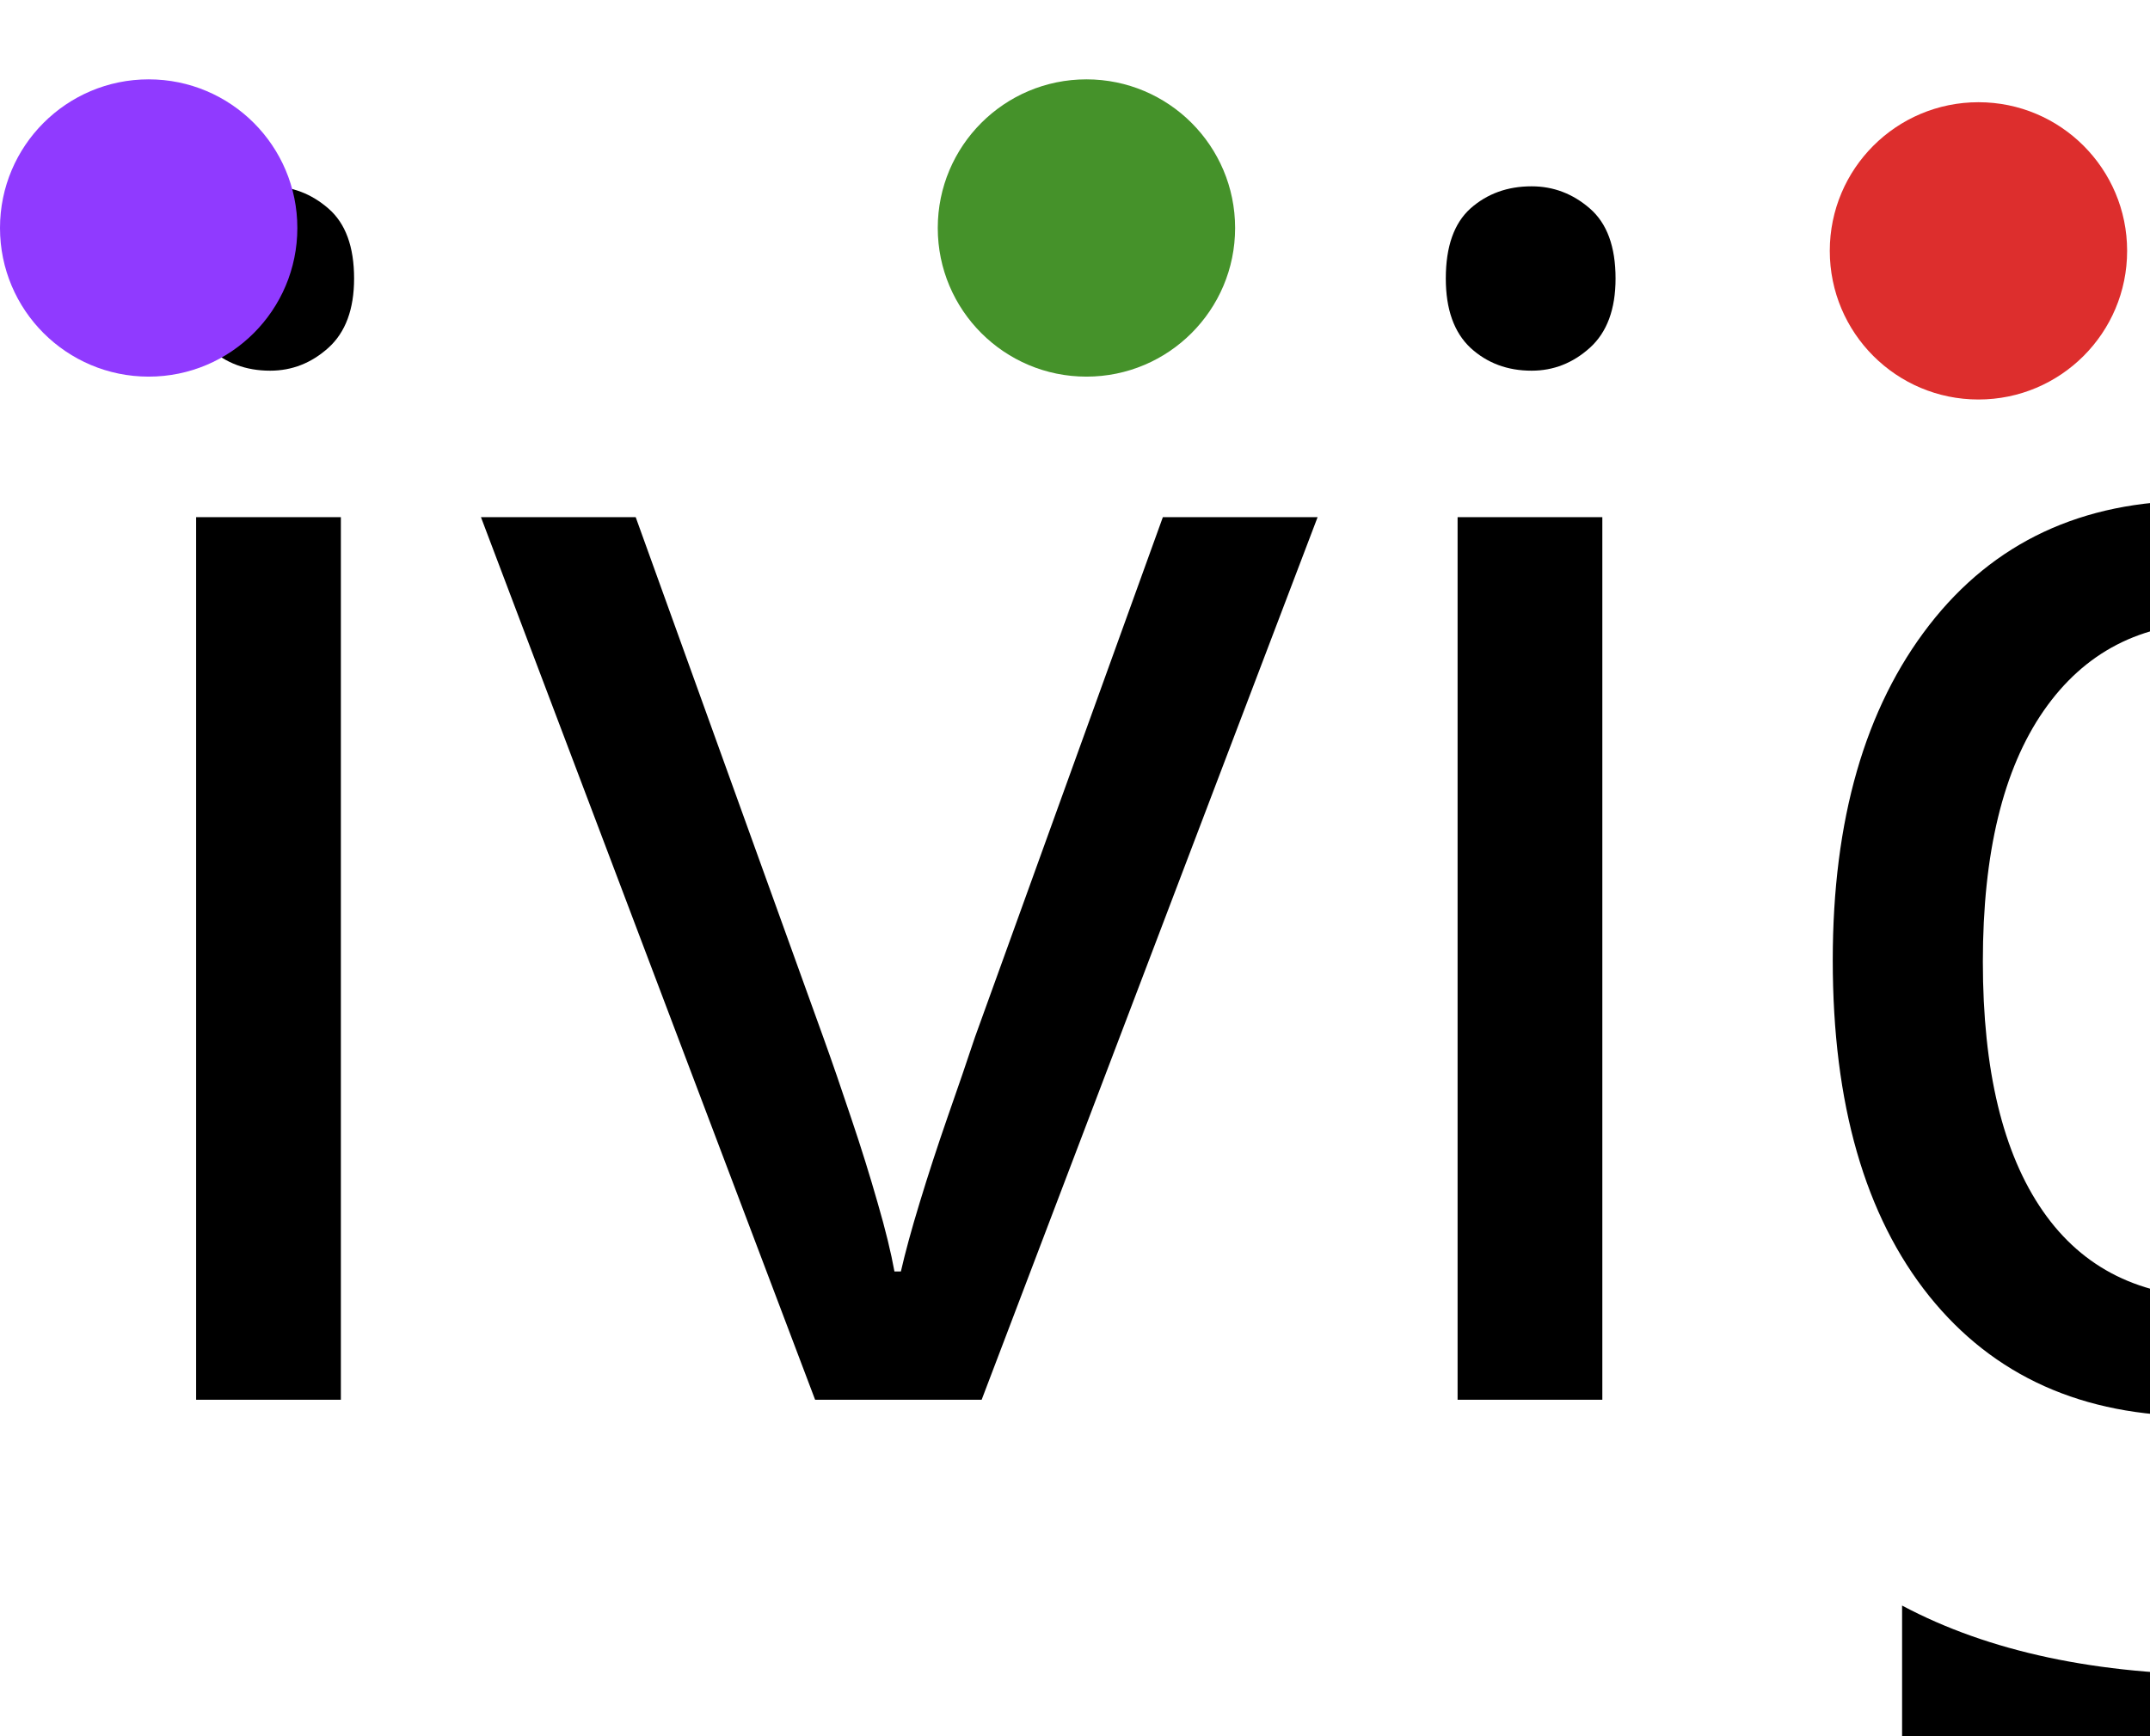
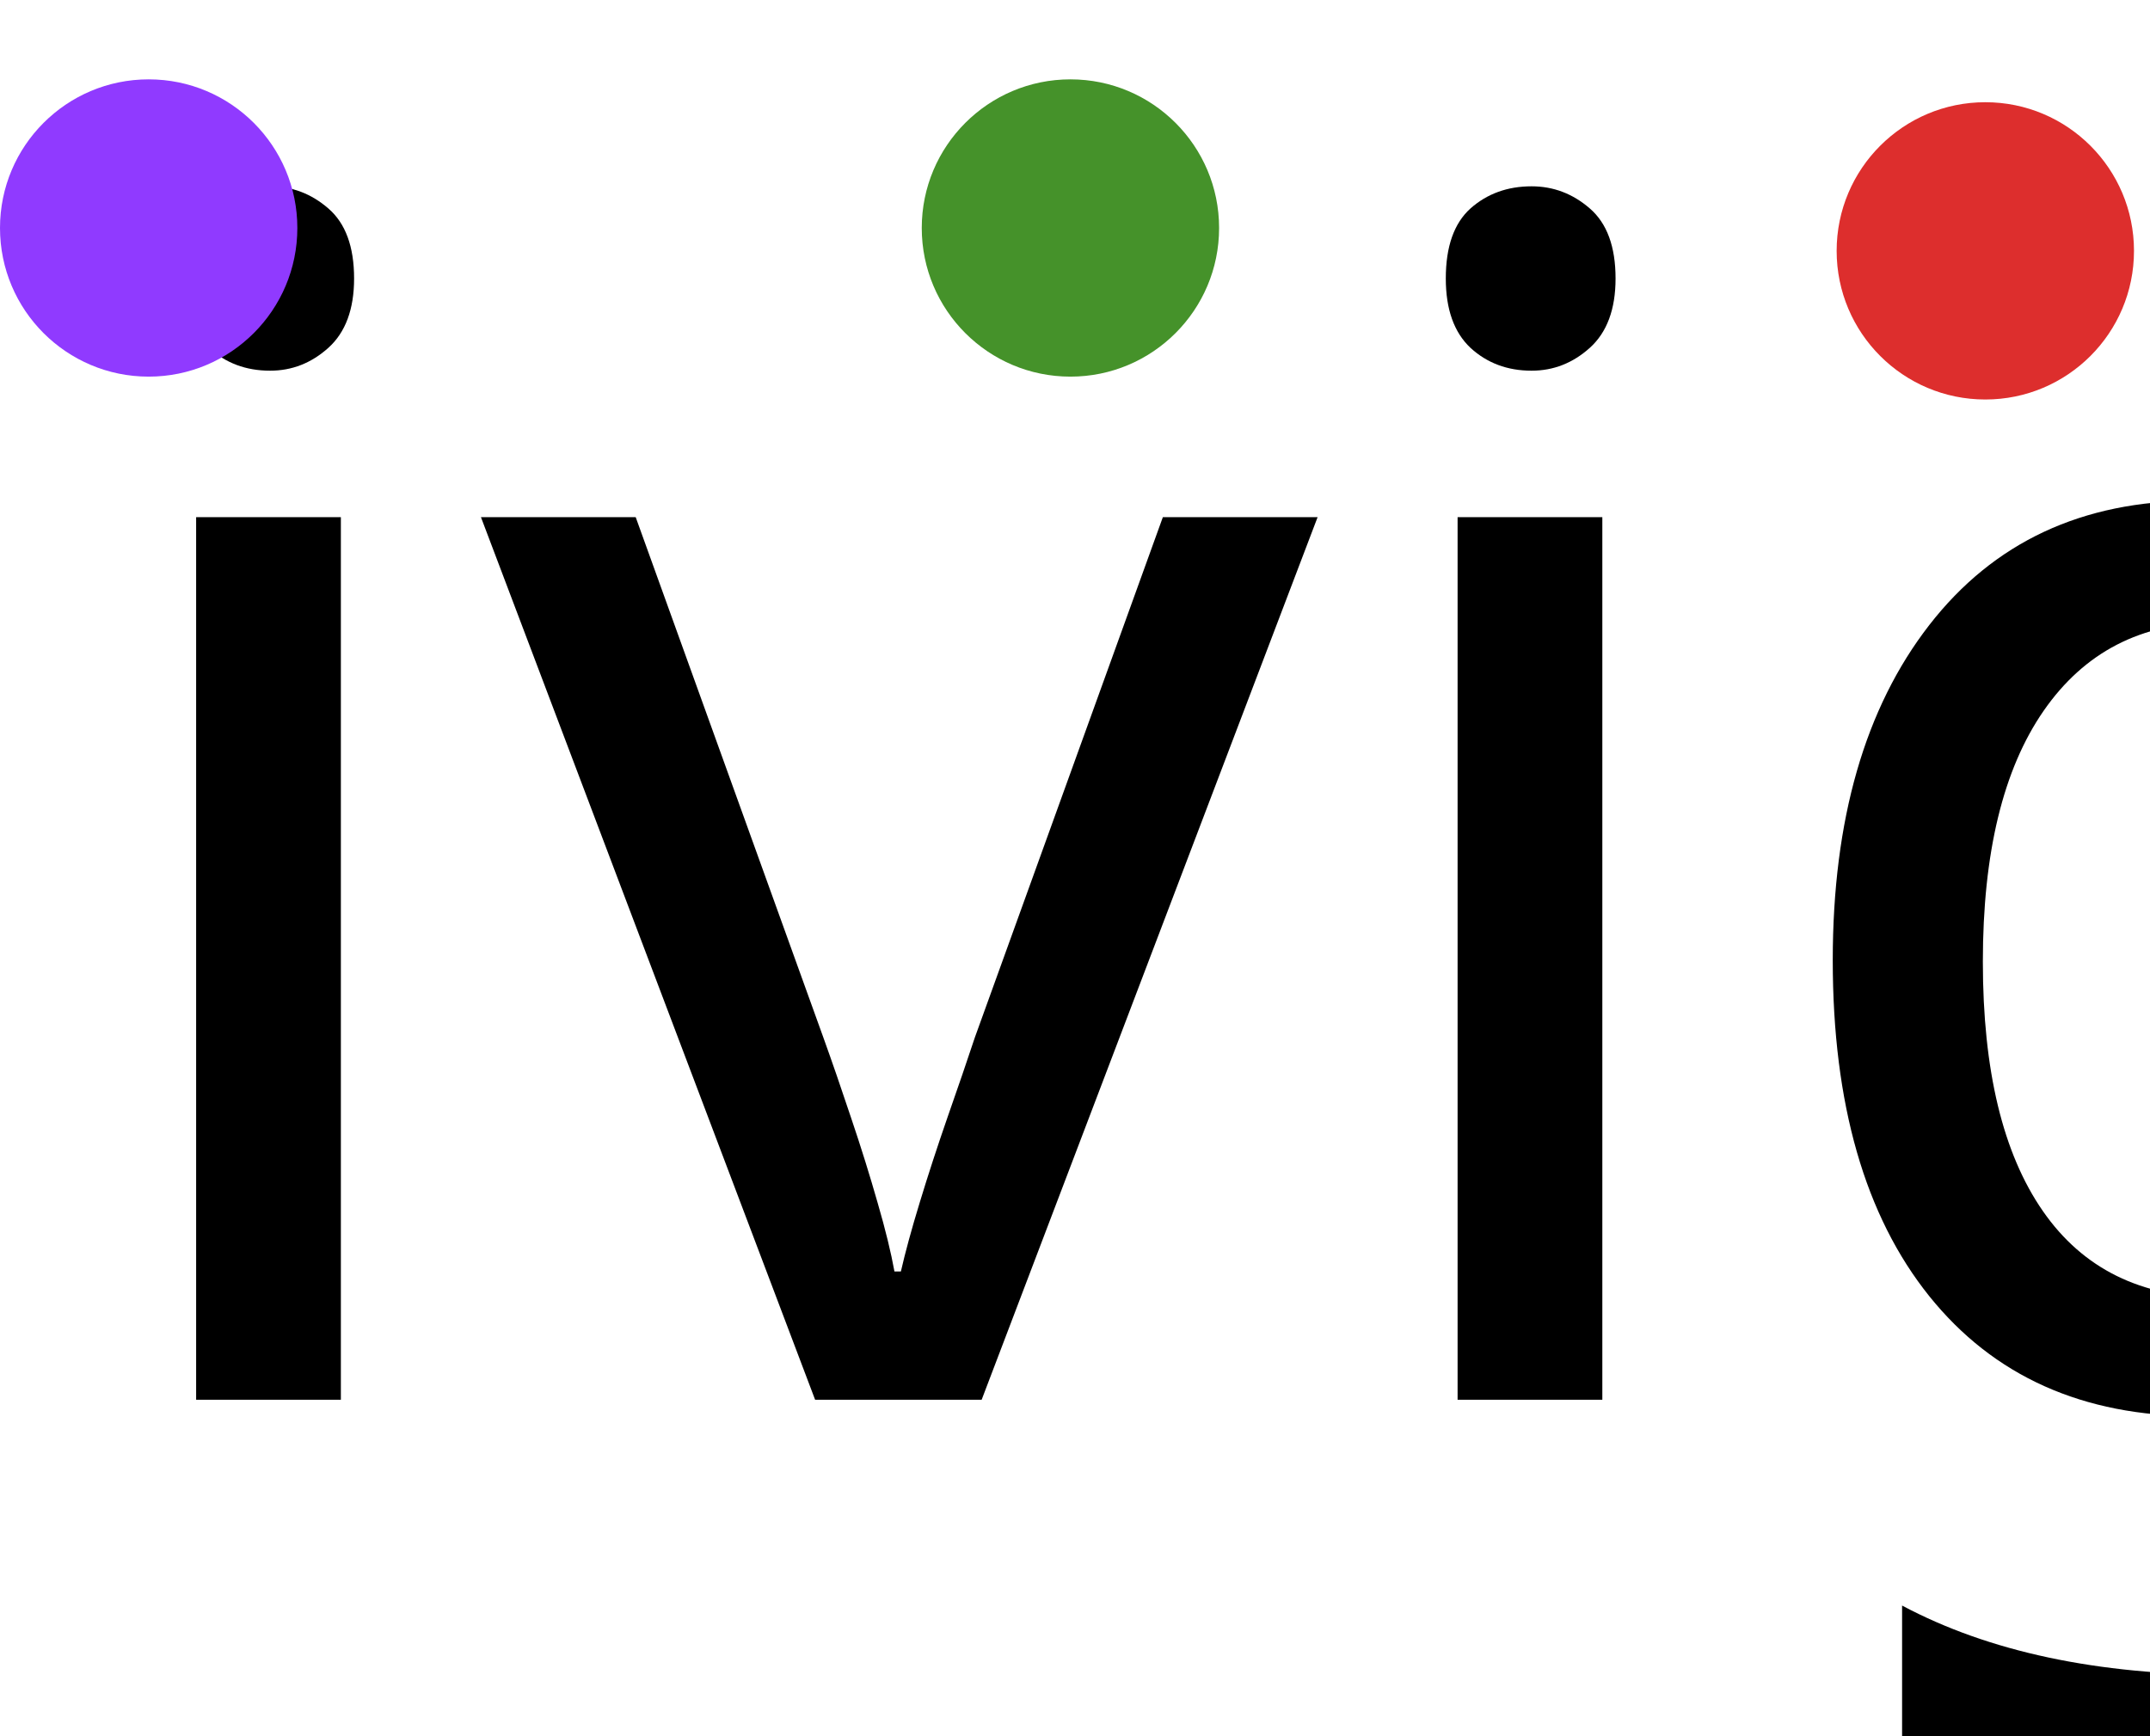
<svg xmlns="http://www.w3.org/2000/svg" id="Слой_1" data-name="Слой 1" viewBox="0 0 94 75.9">
  <defs>
    <style>.cls-1{font-size:72px;font-family:Infinity, Infinity;}.cls-2{fill:#903aff;}.cls-3{fill:#45922a;}.cls-4{fill:#dd2e2d;}</style>
  </defs>
  <text class="cls-1" transform="translate(2.45 61.21)">ivigi</text>
  <path d="M-8.5,0" transform="translate(-2 1.47)" />
  <circle class="cls-2" cx="6.5" cy="9.97" r="6.5" />
-   <circle class="cls-3" cx="47.5" cy="9.97" r="6.5" />
-   <circle class="cls-4" cx="86.5" cy="10.97" r="6.5" />
+   <circle class="cls-3" cx="46.8" cy="9.97" r="6.5" />
+   <circle class="cls-4" cx="86.8" cy="10.97" r="6.5" />
</svg>
